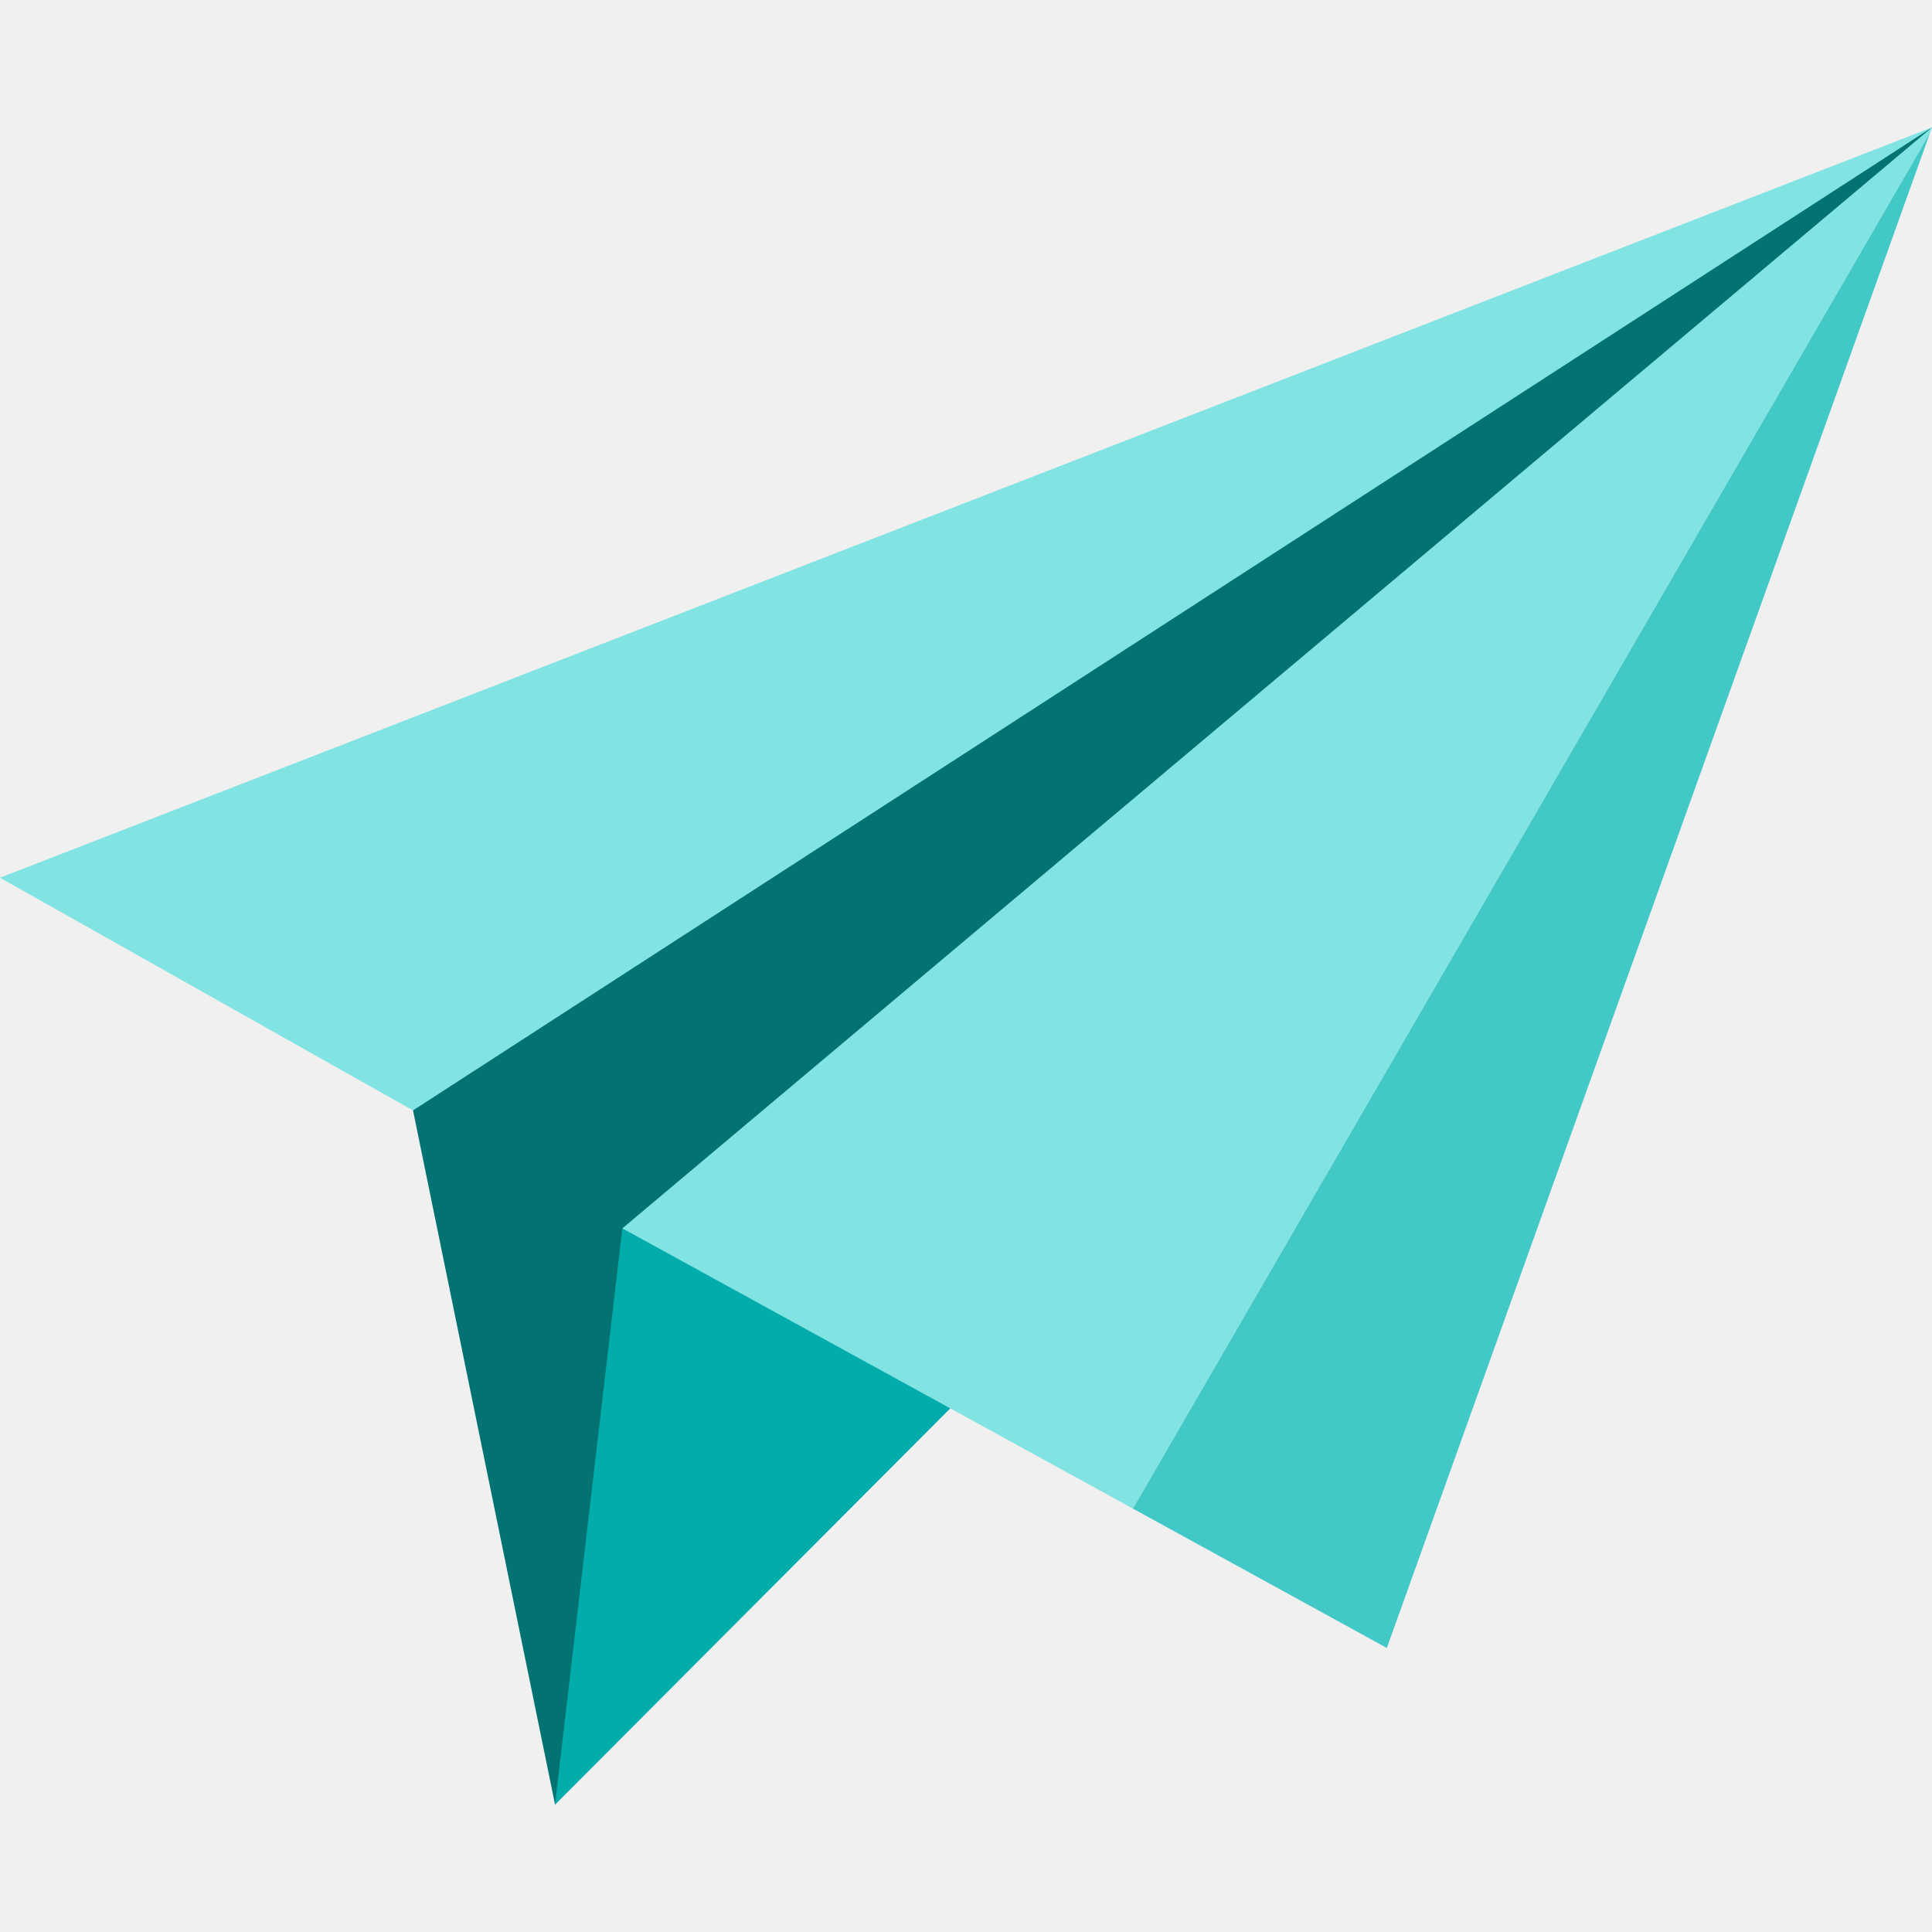
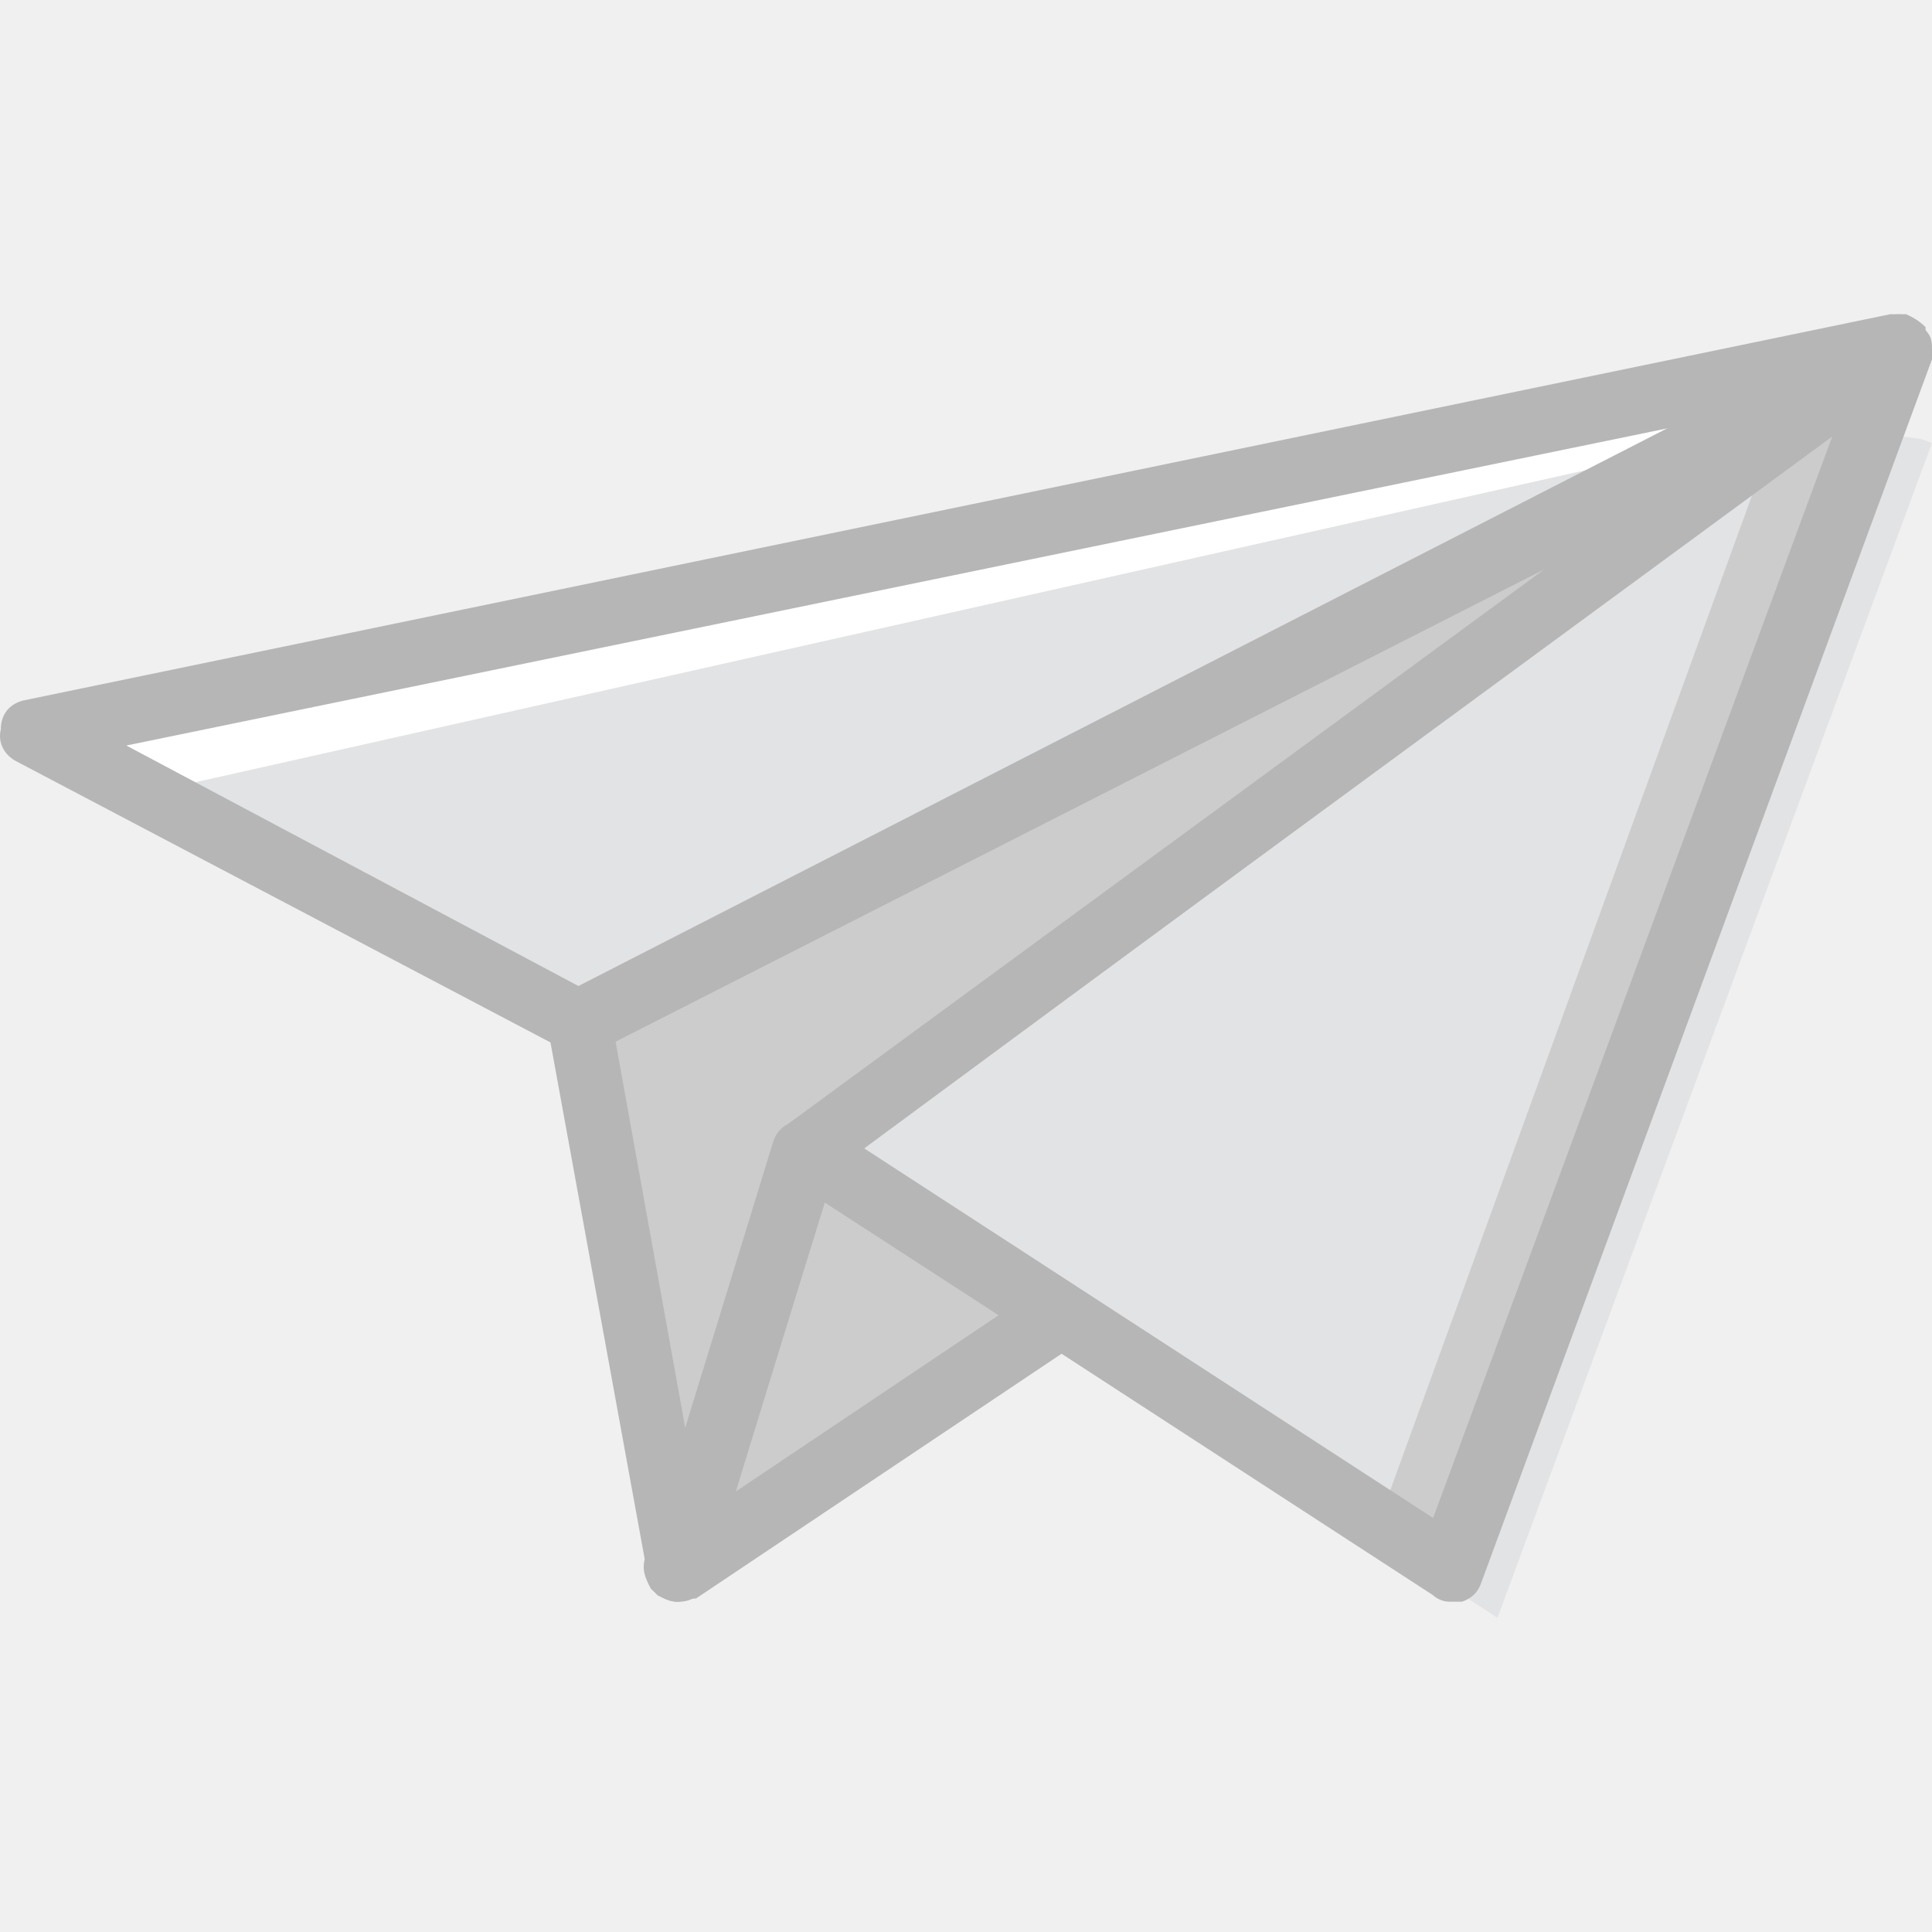
- <svg xmlns="http://www.w3.org/2000/svg" version="1.1" id="Layer_1" x="0px" y="0px" viewBox="0 0 512 512" style="enable-background:new 0 0 512 512;" xml:space="preserve">
-   <polygon style="fill:#027372;" points="97.478,235.728 147.096,478.242 512,33.758 " />
-   <polygon style="fill:#02ACAB;" points="251.837,373.231 147.096,478.242 164.932,325.531 231.773,327.36 " />
-   <g>
-     <polygon style="fill:#81E3E2;" points="512,33.758 109.455,294.271 0,232.606  " />
-     <polygon style="fill:#81E3E2;" points="512,33.758 511.471,35.232 300.246,399.799 164.932,325.531  " />
+ <svg xmlns="http://www.w3.org/2000/svg" version="1.1" id="Layer_1" x="0px" y="0px" viewBox="0 0 503.82 503.82" style="enable-background:new 0 0 503.82 503.82;" xml:space="preserve">
+   <g transform="translate(1 1)">
+     <path style="fill:#E2E3E5;" d="M491.909,112.838L221.64,311.763l167.869,109.115L502.82,114.517   C501.981,114.517,501.142,112.838,491.909,112.838" />
+     <path style="fill:#B6B6B6;" d="M175.476,408.287l99.043-66.308" />
+     <g>
+       <polygon style="fill:#CCCCCC;" points="209.05,299.173 175.476,408.287 274.519,341.979   " />
+       <polygon style="fill:#CCCCCC;" points="209.05,299.173 176.316,408.287 150.296,265.599 494.427,89.336   " />
+       <path style="fill:#CCCCCC;" d="M486.034,104.445c-3.357,0-5.875-1.679-7.554-4.197L209.05,299.173l167.869,109.115    l111.633-303.843C488.552,104.445,487.712,104.445,486.034,104.445" />
+     </g>
+     <polygon style="fill:#E2E3E5;" points="444.066,122.91 209.05,299.173 360.132,391.5 460.853,114.517  " />
+     <path style="fill:#FFFFFF;" d="M466.729,95.212L6.768,190.058l143.528,75.541l323.148-165.351   C470.086,99.409,468.407,97.73,466.729,95.212" />
+     <path style="fill:#E2E3E5;" d="M444.066,114.517L32.788,206.845l117.508,58.754l299.646-146.046   C447.424,118.714,444.906,117.035,444.066,114.517" />
+     <g>
+       <path style="fill:#B6B6B6;" d="M376.919,416.681c-1.679,0-3.357-0.839-4.197-1.679L204.853,305.887    c-2.518-0.839-4.197-3.357-4.197-6.715c0-2.518,0.839-5.036,3.357-6.715l201.443-147.725l-250.964,128.42    c-2.518,0.839-5.036,0.839-7.554,0L3.411,197.612c-3.357-1.679-5.036-5.036-4.197-8.393c0-4.197,2.518-6.715,5.875-7.554    l486.82-100.721c1.679,0,2.518,0,4.197,0l0,0l0,0l0,0l0,0l0,0l0,0l0,0l0,0l0,0l0,0l0,0c1.679,0.839,3.357,1.679,5.036,3.357l0,0    l0,0c0,0,0,0,0,0.839c1.679,1.679,1.679,3.357,1.679,5.036l0,0l0,0c0,0.839,0,0.839,0,1.679v0.839L385.312,411.645    c-0.839,2.518-2.518,4.197-5.036,5.036C378.597,416.681,377.758,416.681,376.919,416.681z M224.158,298.333l148.564,96.525    l104.079-282.02L224.158,298.333z M31.948,193.415l118.348,62.951L435.673,110.32L31.948,193.415z" />
+       <path style="fill:#B6B6B6;" d="M175.476,416.681c-2.518,0-5.036-1.679-6.715-3.357c-2.518-4.197-1.679-9.233,2.518-11.751    l99.043-66.308c4.197-2.518,9.233-1.679,11.751,2.518c2.518,4.197,1.679,9.233-2.518,11.751l-99.043,66.308    C178.834,415.841,177.155,416.681,175.476,416.681z" />
+       <path style="fill:#B6B6B6;" d="M176.316,416.681C175.476,416.681,175.476,416.681,176.316,416.681    c-4.197,0-7.554-3.357-8.393-6.715l-26.02-142.689c-0.839-3.357,0.839-7.554,4.197-9.233L490.23,81.782    c4.197-1.679,8.393-0.839,10.911,3.357c2.518,3.357,1.679,8.393-2.518,10.911l-282.02,208.157L183.87,410.805    C183.03,414.163,179.673,416.681,176.316,416.681z M159.529,270.635l18.466,102.4l22.662-75.541    c0.839-1.679,1.679-3.357,3.357-4.197l201.443-147.725L159.529,270.635z" />
+       <path style="fill:#B6B6B6;" d="M175.476,416.681c-1.679,0-3.357-0.839-5.036-1.679c-2.518-2.518-4.197-5.875-3.357-9.233    l33.574-109.115c0.839-2.518,2.518-4.197,5.036-5.036c2.518-0.839,5.036-0.839,7.554,0.839l65.469,42.807    c2.518,1.679,4.197,4.197,4.197,6.715s-1.679,5.875-3.357,6.715l-99.043,66.308C178.834,415.841,177.155,416.681,175.476,416.681z     M214.086,312.602l-23.502,75.541l68.826-46.164L214.086,312.602z" />
+     </g>
  </g>
-   <polygon style="fill:#42C8C6;" points="300.246,399.799 511.471,35.232 367.526,436.73 " />
  <g>
</g>
  <g>
</g>
  <g>
</g>
  <g>
</g>
  <g>
</g>
  <g>
</g>
  <g>
</g>
  <g>
</g>
  <g>
</g>
  <g>
</g>
  <g>
</g>
  <g>
</g>
  <g>
</g>
  <g>
</g>
  <g>
</g>
</svg>
